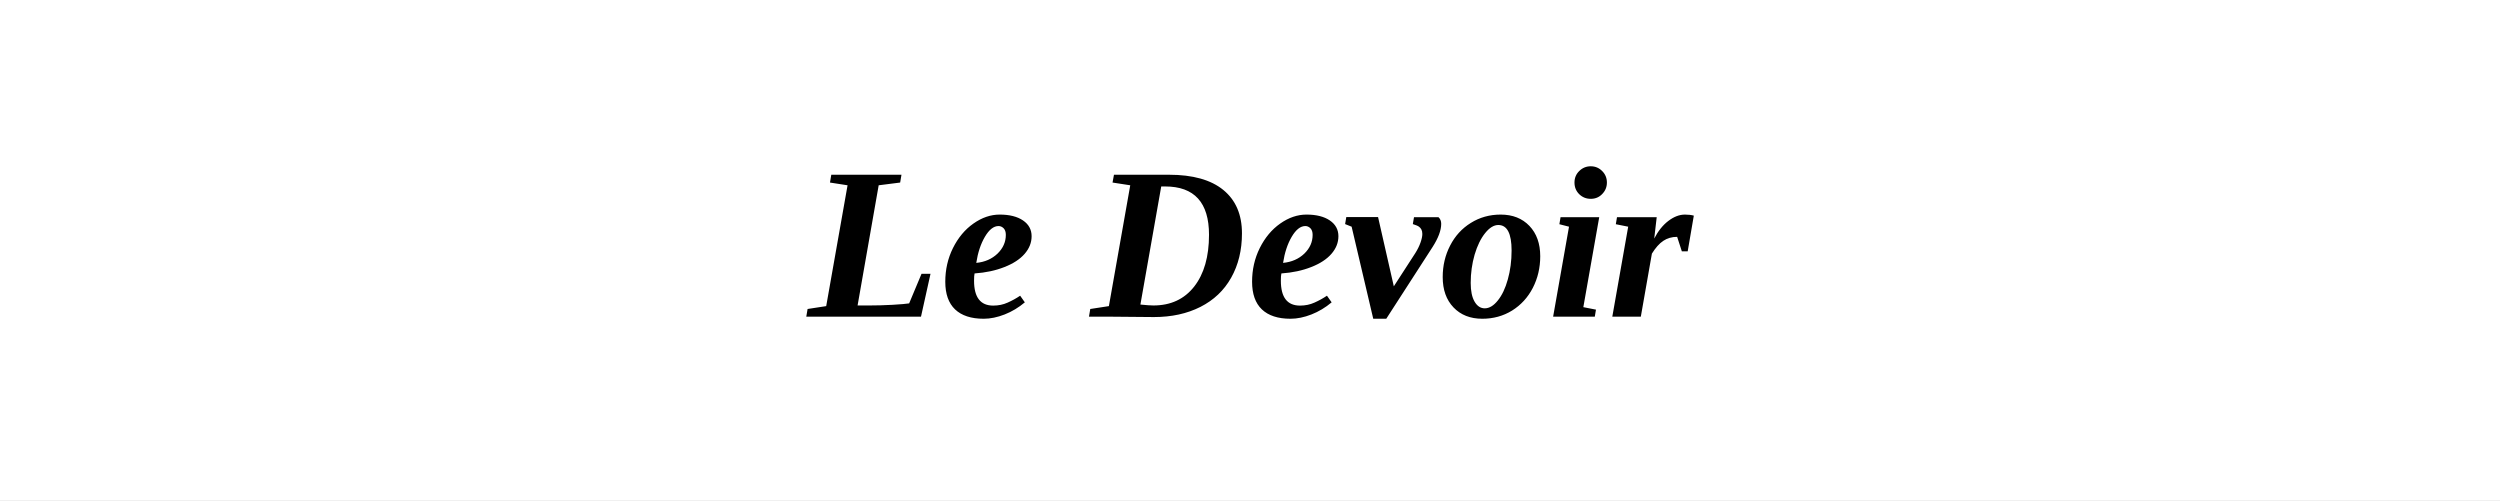
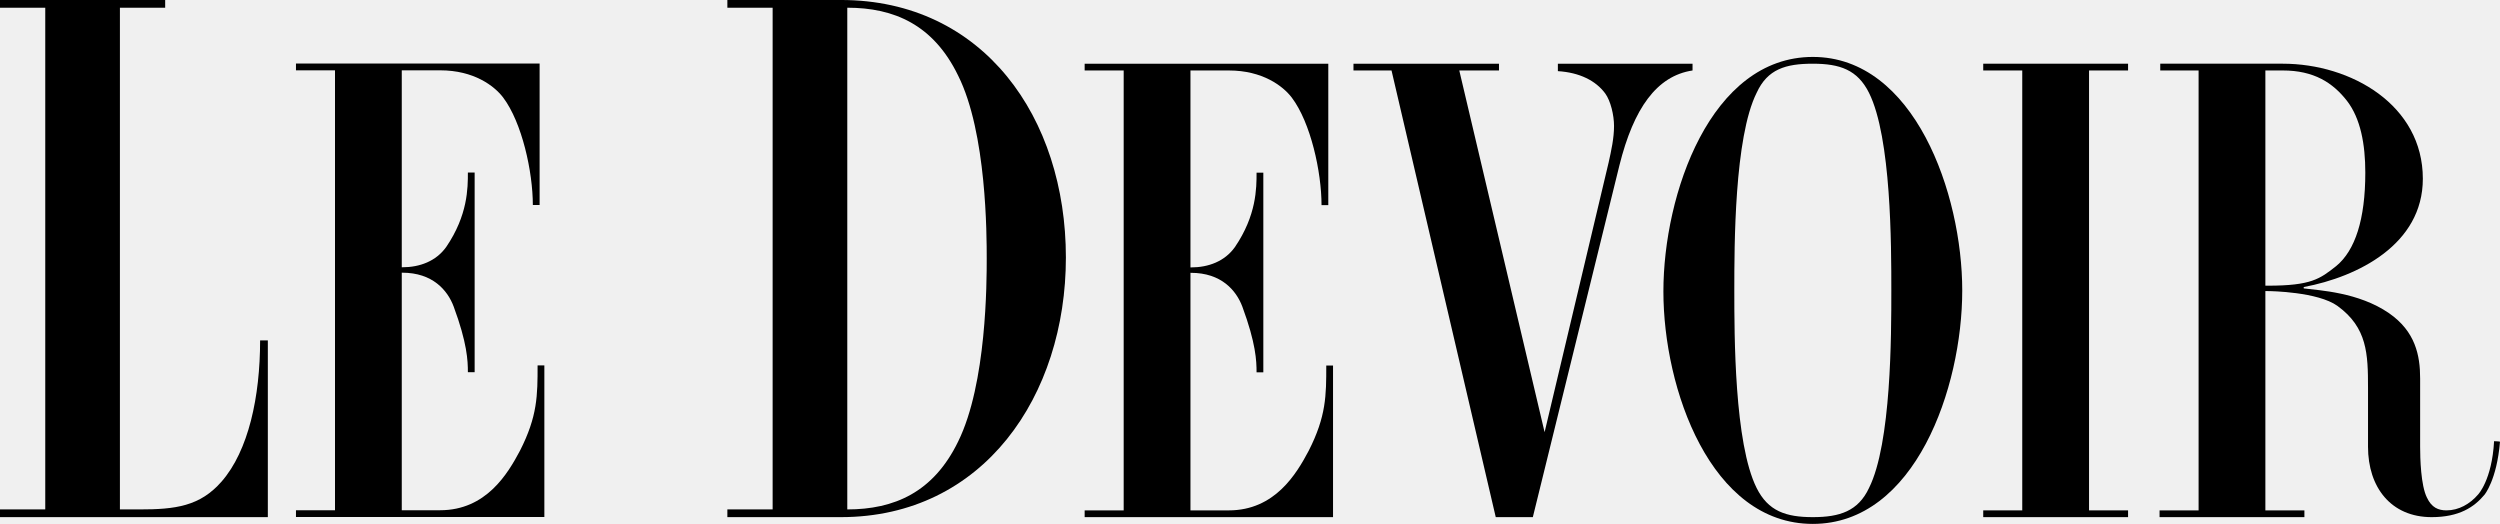
- <svg xmlns="http://www.w3.org/2000/svg" viewBox="0 0 300 60">
-   <rect width="300" height="60" fill="#ffffff" />
-   <text x="150" y="38" font-family="'Times New Roman', serif" font-style="italic" font-weight="bold" font-size="26" fill="#000000" text-anchor="middle">Le Devoir</text>
+ <svg xmlns="http://www.w3.org/2000/svg" width="400" height="83.825" id="svg3380" version="1.1">
+   <defs id="defs3382">
+     <clipPath clipPathUnits="userSpaceOnUse" id="clipPath3076">
+       <path d="m 10.772,205.285 248.612,0 0,52.1 -248.612,0 0,-52.1 z" id="path3078" />
+     </clipPath>
+   </defs>
+   <g id="layer1" transform="translate(-196.0479,-261.0992)">
+     <g transform="matrix(1.608952,0,0,-1.608952,178.7163,675.2193)" id="g3072" style="fill:#000000">
+       <g id="g3074" clip-path="url(#clipPath3076)" style="fill:#000000">
+         <g id="g3080" transform="translate(10.7717,206.7261)" style="fill:#000000">
+           <path d="m 0,0 4.501,0 0,49.892 -4.501,0 0,0.768 16.426,0 0,-0.768 -4.501,0 0,-49.892 1.968,0 c 3.531,0 5.987,0.307 8.136,2.763 2.687,3.07 3.838,8.443 3.838,14.046 l 0.768,0 0,-17.576 L 0,-0.767 0,0 z" style="fill:#000000;fill-opacity:1;fill-rule:nonzero;stroke:none" id="path3082" />
+         </g>
+         <g id="g3084" transform="translate(40.2045,206.6449)" style="fill:#000000">
+           <path d="m 0,0 3.881,0 0,43.747 -3.881,0 0,0.672 24.228,0 0,-14.066 -0.673,0 c 0,3.298 -1.076,8.211 -2.961,10.701 -0.875,1.144 -2.894,2.693 -6.259,2.693 l -3.814,0 0,-19.586 0.045,0 c 1.75,0 3.366,0.606 4.375,2.02 2.154,3.163 2.154,5.854 2.154,7.403 l 0.673,0 0,-19.854 -0.673,0 c 0,1.144 -0.068,2.893 -1.414,6.528 -0.606,1.616 -2.087,3.365 -5.115,3.365 l -0.045,0 0,-23.623 3.814,0 c 4.577,0 6.73,3.635 7.942,5.923 1.75,3.432 1.75,5.519 1.75,8.48 l 0.673,0 0,-15.076 -24.7,0 L 0,0 z" style="fill:#000000;fill-opacity:1;fill-rule:nonzero;stroke:none" id="path3086" />
+         </g>
+         <g id="g3088" transform="translate(95.0289,206.7261)" style="fill:#000000">
+           <path d="m 0,0 c 4.655,0 8.569,1.688 11.026,6.755 2.84,5.756 2.84,15.888 2.84,18.191 0,2.303 0,12.511 -2.84,18.191 C 8.569,48.204 4.655,49.892 0,49.892 L 0,0 z m -11.925,0 4.502,0 0,49.892 -4.502,0 0,0.768 11.284,0 c 14.2,0 22.38,-11.714 22.38,-25.607 0,-13.74 -8.18,-25.82 -22.38,-25.82 l -11.284,0 0,0.767 z" style="fill:#000000;fill-opacity:1;fill-rule:nonzero;stroke:none" id="path3090" />
+         </g>
+         <g id="g3092" transform="translate(118.6339,206.6312)" style="fill:#000000">
+           <path d="m 0,0 3.881,0 0,43.746 -3.881,0 0,0.673 24.229,0 0,-14.066 -0.673,0 c 0,3.298 -1.077,8.211 -2.962,10.701 -0.875,1.144 -2.894,2.692 -6.259,2.692 l -3.813,0 0,-19.585 0.044,0 c 1.75,0 3.366,0.606 4.375,2.02 2.154,3.162 2.154,5.855 2.154,7.403 l 0.673,0 0,-19.854 -0.673,0 c 0,1.144 -0.068,2.893 -1.413,6.528 -0.607,1.615 -2.087,3.365 -5.116,3.365 l -0.044,0 0,-23.623 3.813,0 c 4.577,0 6.731,3.634 7.942,5.923 1.75,3.432 1.75,5.519 1.75,8.48 l 0.673,0 0,-15.075 -24.7,0 L 0,0 z" style="fill:#000000;fill-opacity:1;fill-rule:nonzero;stroke:none" id="path3094" />
+         </g>
+         <g id="g3096" transform="translate(149.1502,250.377)" style="fill:#000000">
+           <path d="m 0,0 -3.784,0 0,0.673 14.47,0 0,-0.673 -3.948,0 8.54,-36.207 -0.075,0.157 6.386,26.897 c 0.269,1.212 0.538,2.423 0.538,3.634 0,1.078 -0.336,2.491 -0.874,3.231 -0.943,1.279 -2.558,2.087 -4.711,2.221 l 0,0.74 13.392,0 0,-0.673 c -3.566,-0.538 -5.855,-3.768 -7.268,-9.422 l -8.614,-34.996 -3.688,0 L 0,0 z" style="fill:#000000;fill-opacity:1;fill-rule:nonzero;stroke:none" id="path3098" />
+         </g>
+         <g id="g3100" transform="translate(191.0454,205.9589)" style="fill:#000000">
+           <path d="m 0,0 c 2.692,0 4.509,0.605 5.585,2.893 2.222,4.442 2.222,15.211 2.222,19.652 0,4.442 0,15.211 -2.222,19.653 -1.143,2.288 -2.893,2.893 -5.585,2.893 -2.692,0 -4.509,-0.537 -5.586,-2.893 -2.221,-4.442 -2.221,-15.211 -2.221,-19.653 0,-4.441 0,-15.21 2.221,-19.652 C -4.442,0.605 -2.692,0 0,0 m -14.859,22.441 c 0,9.691 4.696,23.324 14.859,23.324 10.095,0 14.859,-13.595 14.859,-23.22 0,-9.691 -4.696,-23.218 -14.859,-23.218 -10.163,0 -14.859,13.422 -14.859,23.114" style="fill:#000000;fill-opacity:1;fill-rule:nonzero;stroke:none" id="path3102" />
+         </g>
+         <g id="g3104" transform="translate(207.9917,206.6312)" style="fill:#000000">
+           <path d="m 0,0 3.881,0 0,43.746 -3.881,0 0,0.673 14.403,0 0,-0.673 -3.881,0 0,-43.746 3.881,0 0,-0.672 L 0,-0.672 0,0 z" style="fill:#000000;fill-opacity:1;fill-rule:nonzero;stroke:none" id="path3106" />
+         </g>
+         <g id="g3108" transform="translate(236.049,228.9757)" style="fill:#000000">
+           <path d="m 0,0 0.247,0 c 4.307,0 5.182,0.673 6.797,1.952 1.885,1.548 2.894,4.643 2.894,9.288 0,2.826 -0.471,5.383 -1.817,7.133 -1.413,1.817 -3.298,3.029 -6.393,3.029 L 0,21.402 0,0 z m 21.783,-20.797 c -1.01,-1.211 -2.49,-2.22 -5.25,-2.22 -4.037,0 -6.326,2.96 -6.326,6.999 l 0,5.856 c 0,3.365 -0.067,5.989 -3.029,8.143 -1.951,1.413 -6.662,1.481 -6.931,1.481 l -0.247,0 0,-21.806 3.881,0 0,-0.673 -14.403,0 0,0.673 3.881,0 0,43.746 -3.813,0 0,0.673 12.182,0 c 6.796,0 13.931,-4.106 13.931,-11.442 0,-6.528 -6.461,-9.758 -11.845,-10.768 l 0,-0.135 c 1.547,-0.202 5.451,-0.377 8.48,-2.464 2.624,-1.817 3.096,-4.198 3.096,-6.486 l 0,-6.798 c 0,-1.145 0.067,-3.836 0.672,-5.048 0.471,-1.01 1.144,-1.278 1.952,-1.278 1.211,0 2.328,0.632 3.136,1.574 0,0 1.381,1.431 1.594,5.306 0,0 0.591,-0.02 0.588,-0.054 -0.319,-3.837 -1.549,-5.279 -1.549,-5.279" style="fill:#000000;fill-opacity:1;fill-rule:nonzero;stroke:none" id="path3110" />
+         </g>
+       </g>
+     </g>
+   </g>
</svg>
